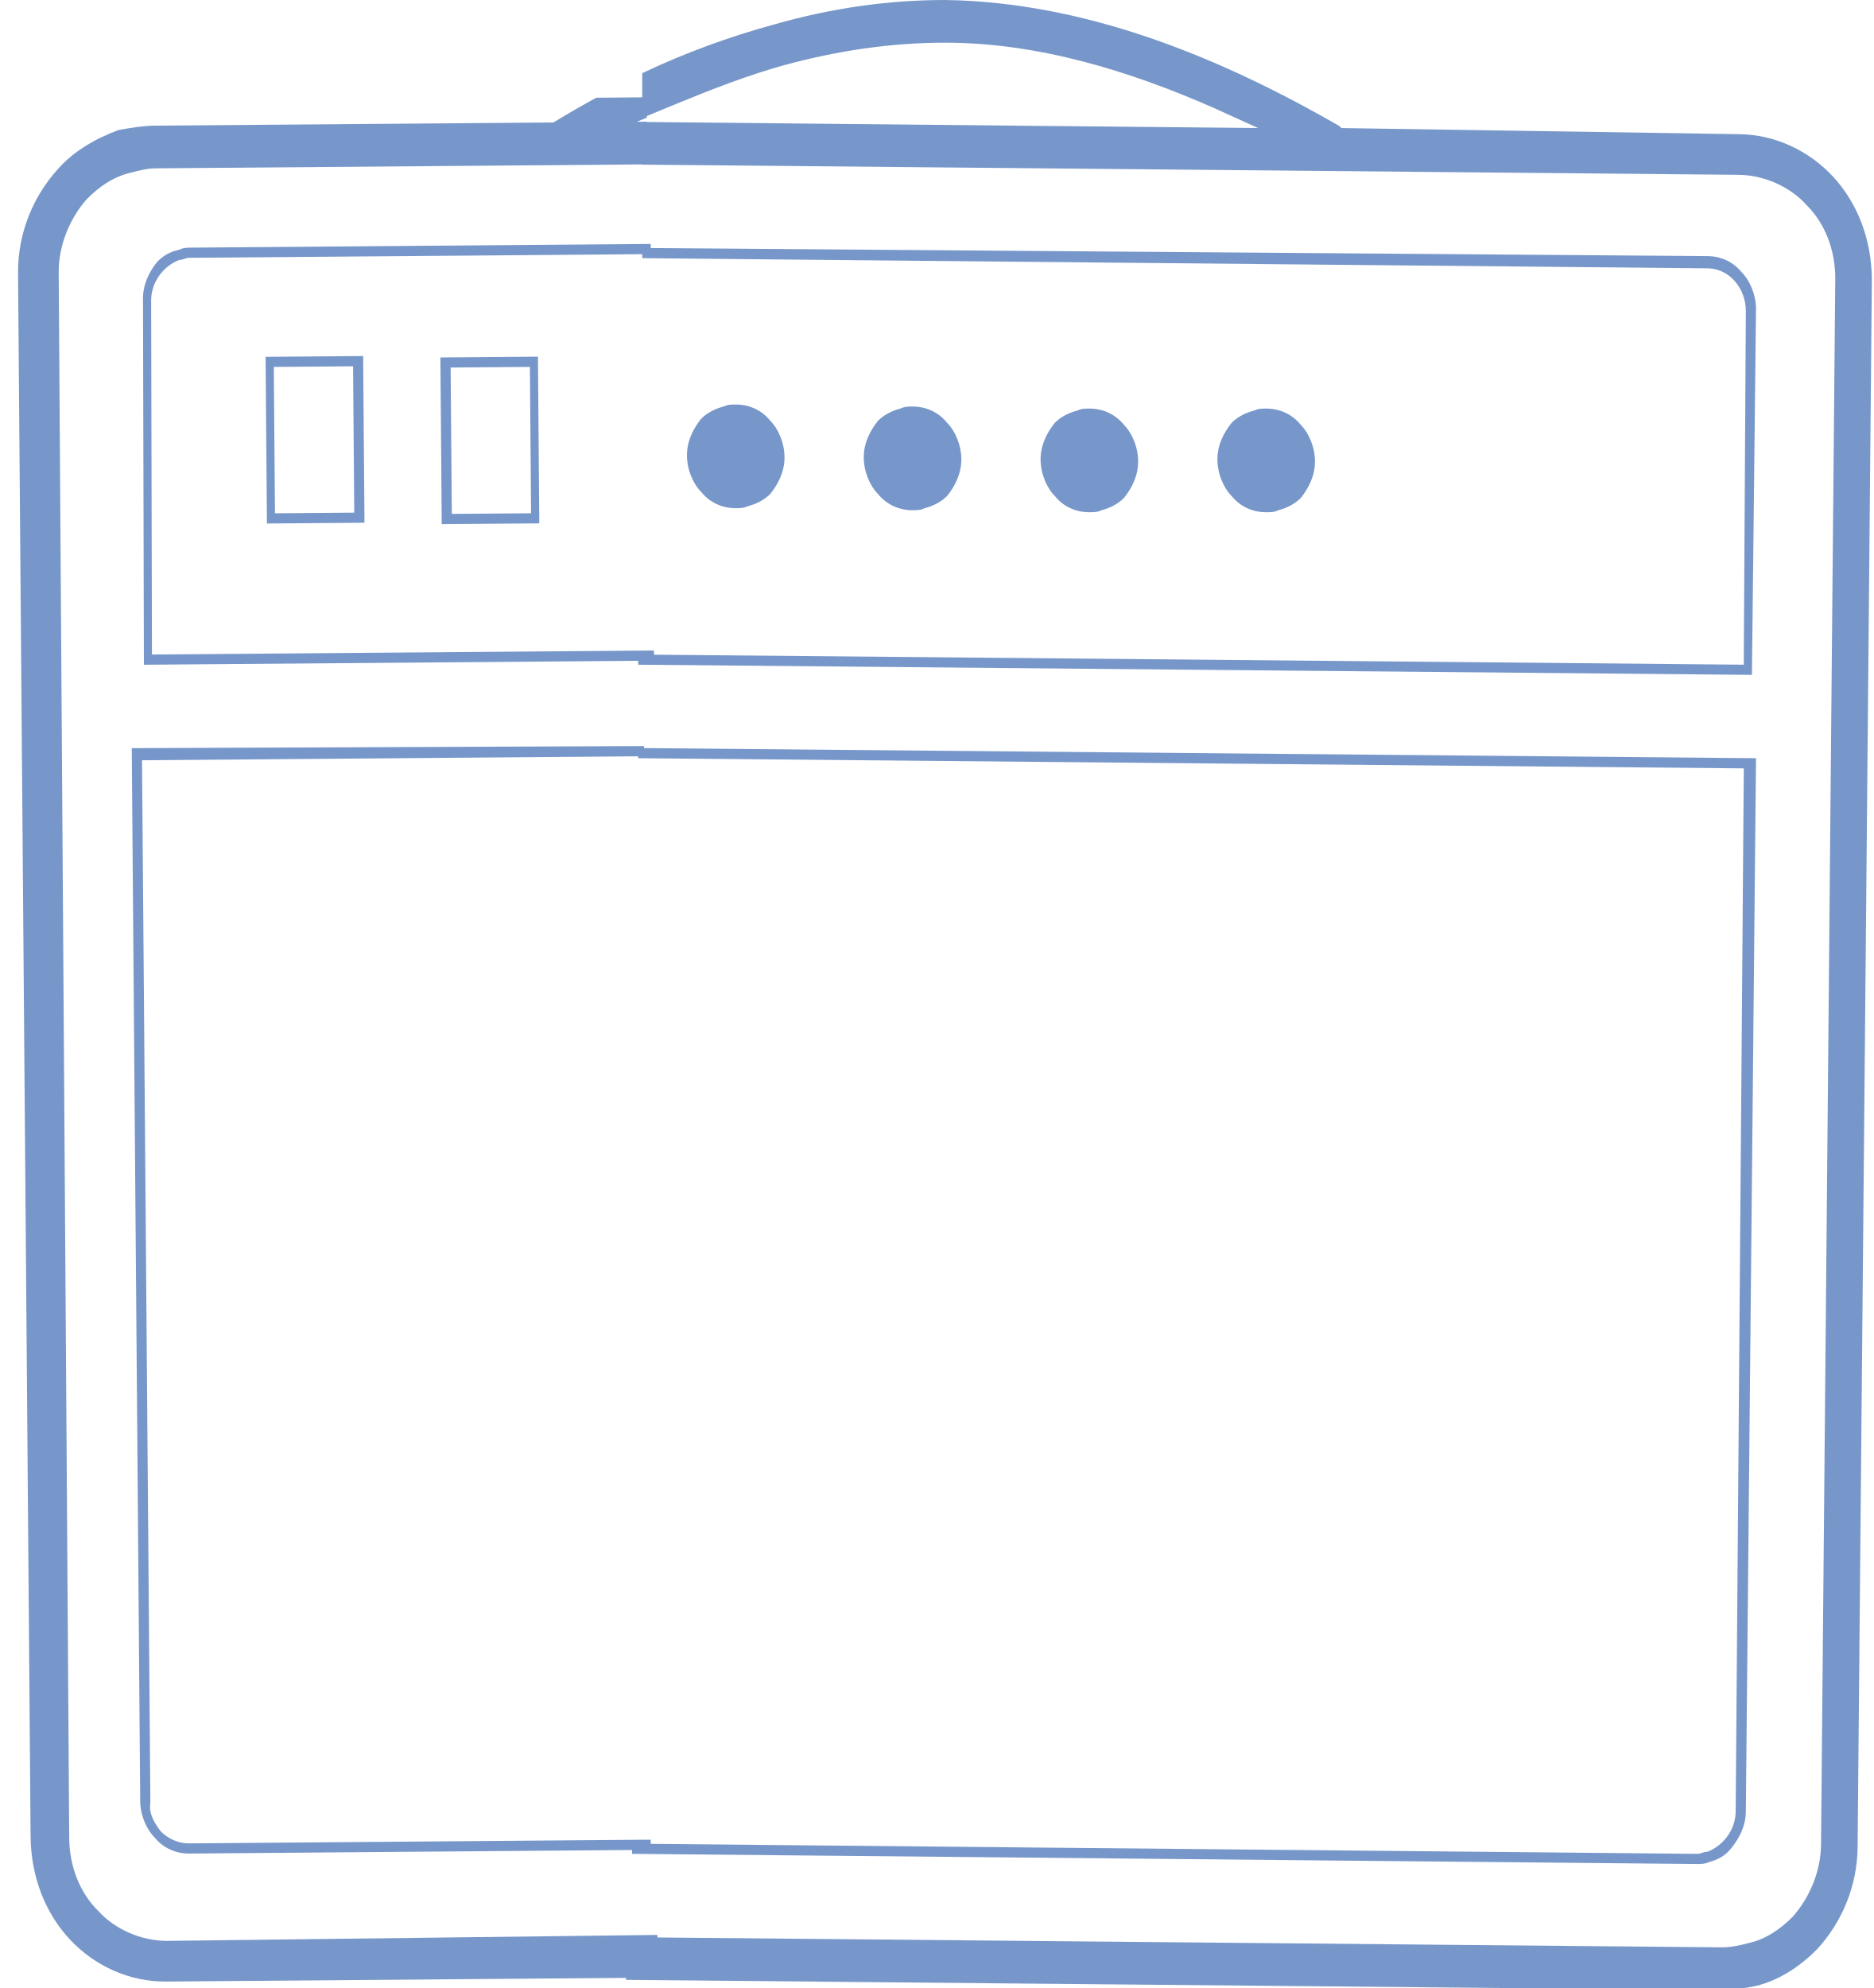
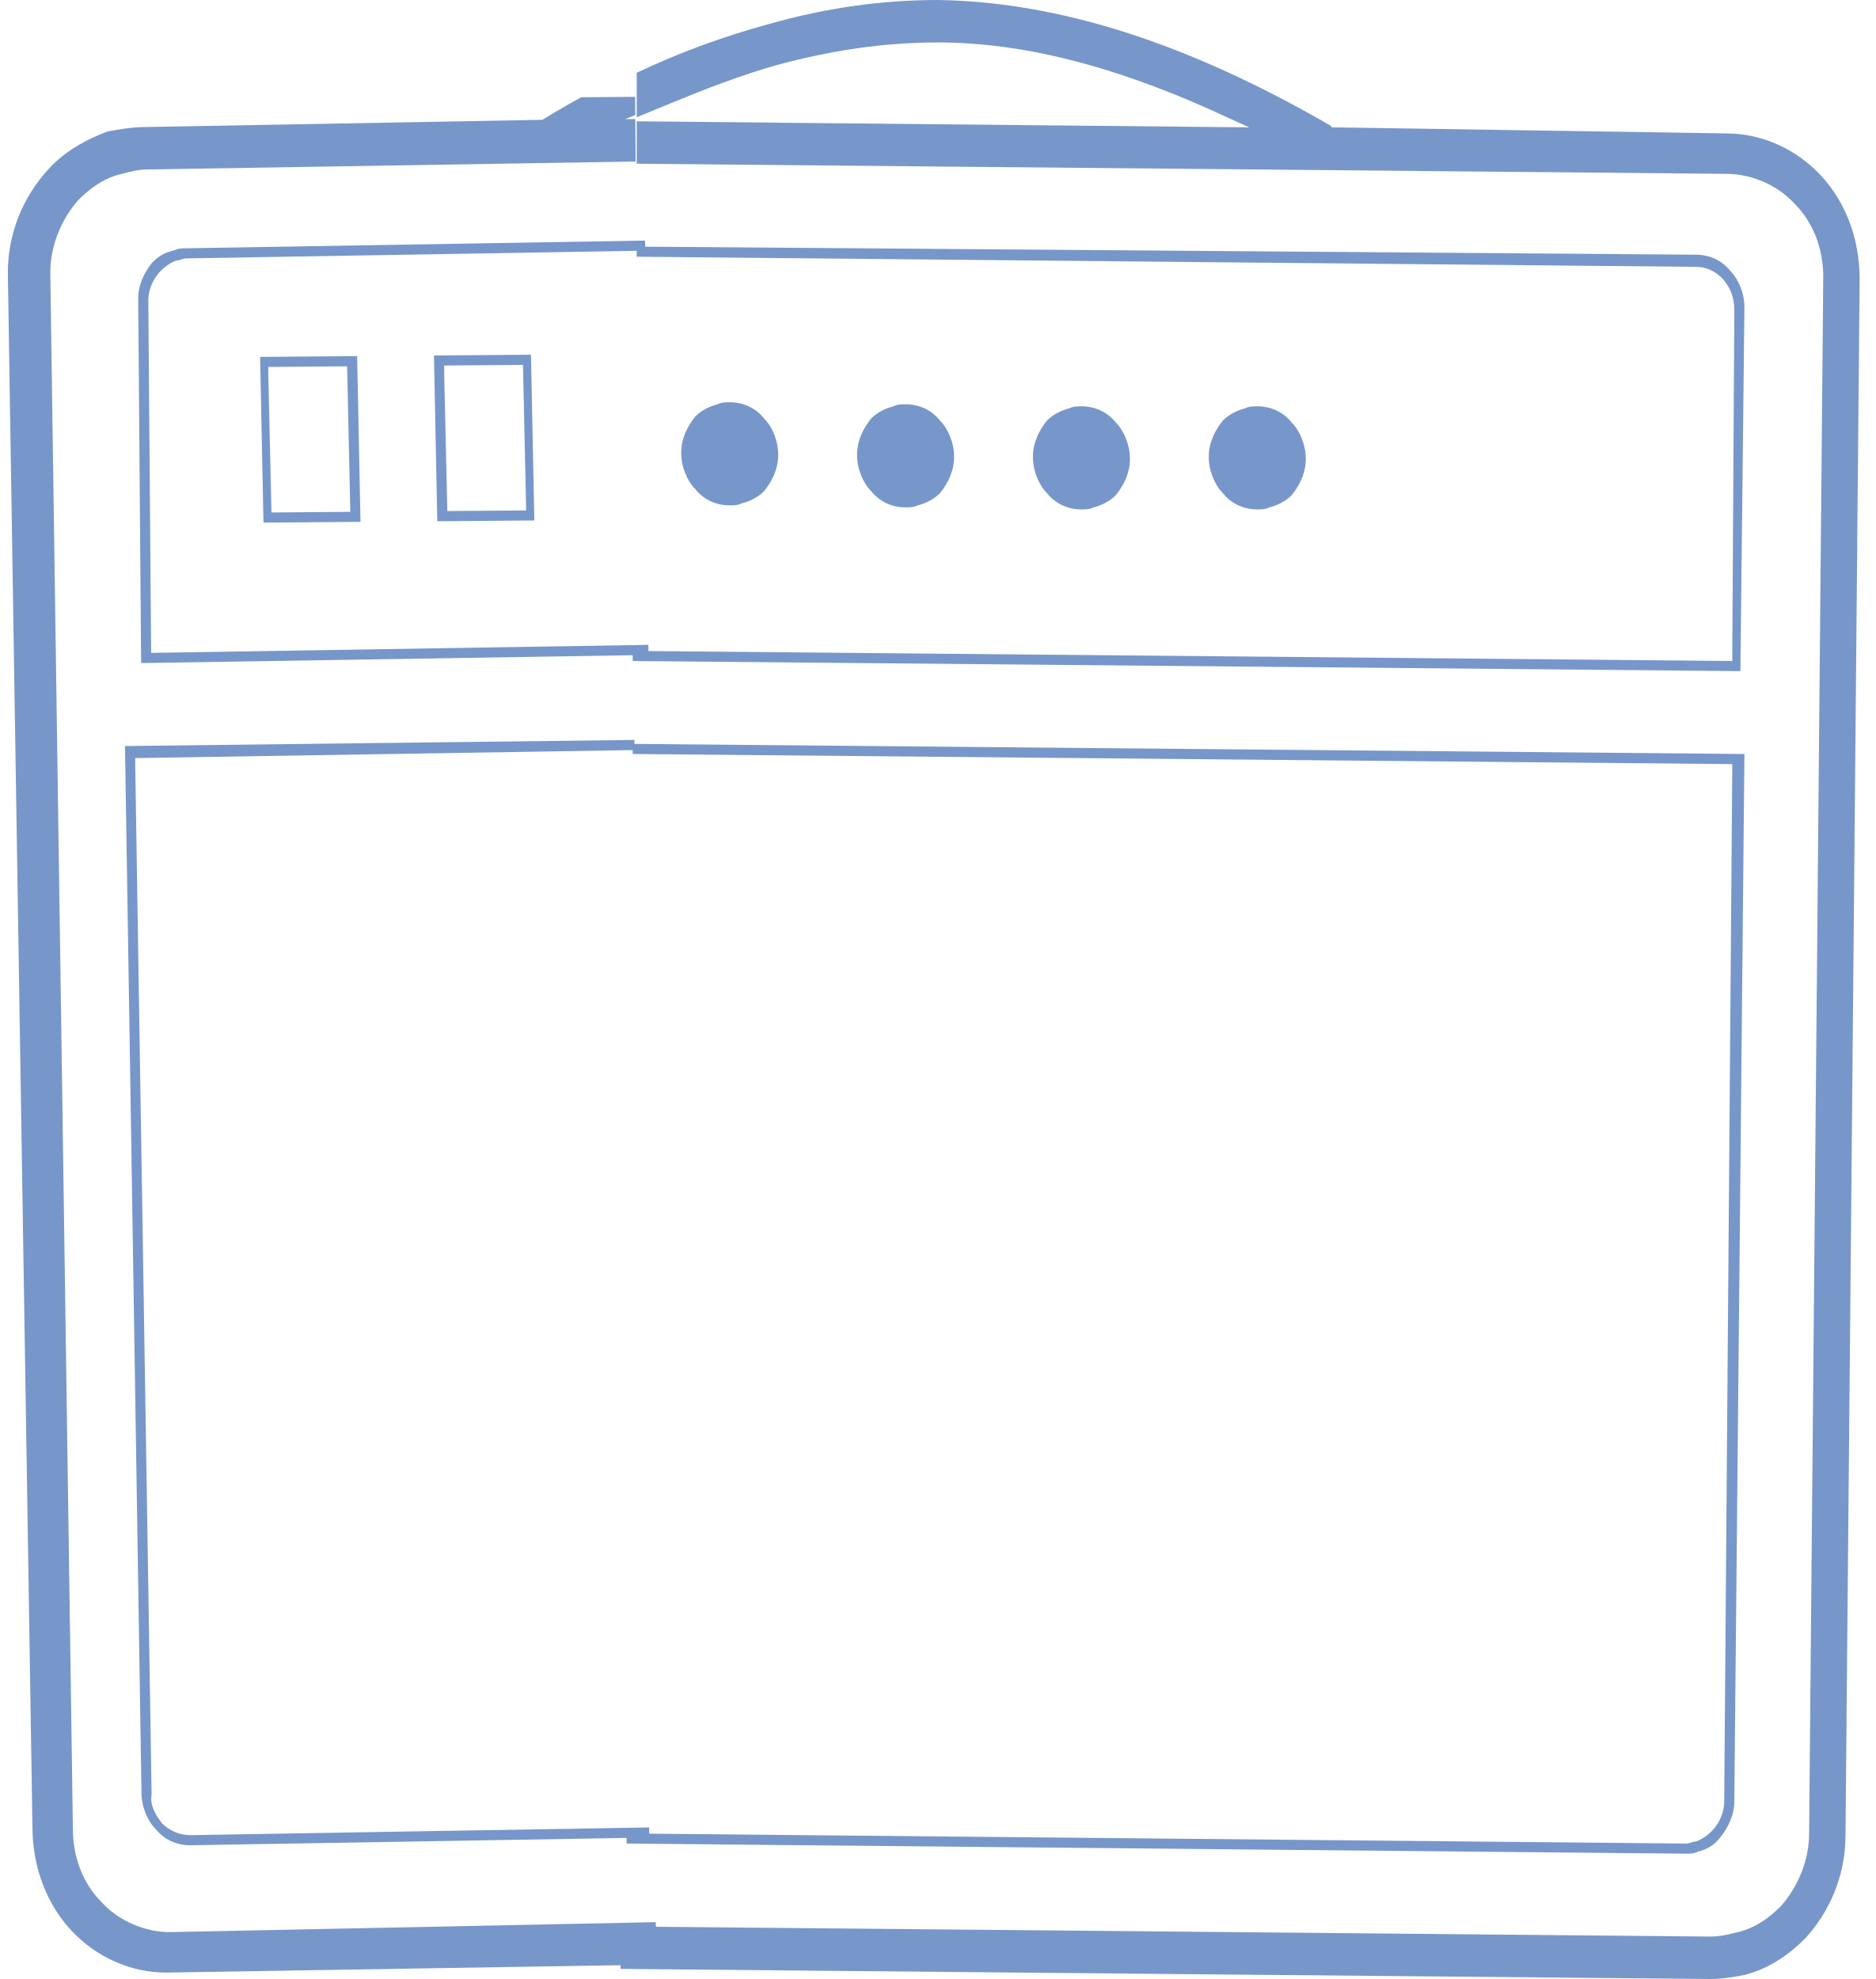
- <svg xmlns="http://www.w3.org/2000/svg" xmlns:xlink="http://www.w3.org/1999/xlink" version="1.1" id="Layer_1" x="0px" y="0px" viewBox="0 0 92.2 97.8" style="enable-background:new 0 0 92.2 97.8;" xml:space="preserve">
+ <svg xmlns="http://www.w3.org/2000/svg" xmlns:xlink="http://www.w3.org/1999/xlink" version="1.1" id="Speaker" x="0px" y="0px" viewBox="0 0 92.8 97.9" style="enable-background:new 0 0 92.8 97.9;" xml:space="preserve">
  <style type="text/css">
	.st0{fill:#7797CA;}
	.st1{clip-path:url(#SVGID_2_);fill:#7797CA;}
	.st2{clip-path:url(#SVGID_4_);fill:#7797CA;}
	.st3{clip-path:url(#SVGID_6_);fill:#7797CA;}
	.st4{clip-path:url(#SVGID_8_);fill:#7797CA;}
</style>
  <g>
    <g>
-       <path class="st0" d="M38.1,1.2c-2.2,0.6-4.4,1.4-6.5,2.4v2.2l1.7-0.7c1.7-0.7,3.5-1.4,5.3-1.9c2.6-0.7,5.2-1.1,7.9-1.1    c4.6,0,9.1,1.4,13.2,3.2l2.2,1L31.6,6v2.1l53.9,0.5c1.3,0,2.6,0.6,3.4,1.5c0.9,0.9,1.4,2.2,1.4,3.6l-0.7,77h-0.5h0.5    c0,1.4-0.6,2.7-1.4,3.6c-0.6,0.6-1.3,1.1-2.2,1.3c-0.4,0.1-0.8,0.2-1.3,0.2l-53.9-0.5v2.1l53.9,0.5c0.6,0,1.2-0.1,1.7-0.2    c1.2-0.3,2.2-1,3-1.8c1.2-1.3,2-3.1,2-5.1l0.7-77c0-2-0.7-3.8-1.9-5.1c-1.2-1.3-2.9-2.1-4.7-2.1V6.1v0.5L66,6.3l-0.1-0.1    C60,2.8,53.4,0.1,46.5,0C43.7,0,40.9,0.4,38.1,1.2" />
+       <g>
+         <path class="st0" d="M38,1.2c-2.2,0.6-4.4,1.4-6.5,2.4v2.2l1.7-0.7c1.7-0.7,3.5-1.4,5.3-1.9c2.6-0.7,5.2-1.1,7.9-1.1     c4.6,0,9.1,1.4,13.2,3.2l2.2,1L31.5,6v2.1l53.9,0.5c1.3,0,2.6,0.6,3.4,1.5c0.9,0.9,1.4,2.2,1.4,3.6l-0.7,77H89h0.5     c0,1.4-0.6,2.7-1.4,3.6c-0.6,0.6-1.3,1.1-2.2,1.3c-0.4,0.1-0.8,0.2-1.3,0.2l-53.9-0.5v2.1l53.9,0.5c0.6,0,1.2-0.1,1.7-0.2     c1.2-0.3,2.2-1,3-1.8c1.2-1.3,2-3.1,2-5.1l0.7-77c0-2-0.7-3.8-1.9-5.1c-1.2-1.3-2.9-2.1-4.7-2.1V6.1v0.5L65.9,6.3l-0.1-0.1     C59.9,2.8,53.3,0.1,46.4,0C43.6,0,40.8,0.4,38,1.2" />
+       </g>
    </g>
-   </g>
-   <g>
-     <path class="st0" d="M31.4,36.8v0.5l54.4,0.5l-0.4,51.3c0,0.9-0.6,1.7-1.4,2c-0.2,0-0.3,0.1-0.5,0.1l-52.4-0.5v0.5l52.4,0.5   c0.2,0,0.4,0,0.6-0.1c0.4-0.1,0.8-0.3,1.1-0.7c0.4-0.5,0.7-1.1,0.7-1.8l0.5-51.8L31.4,36.8 M62.3,19.6v0.5c-0.2,0-0.4,0-0.6,0.1   c-0.4,0.1-0.8,0.3-1.1,0.6c-0.4,0.5-0.7,1.1-0.7,1.8c0,0.7,0.3,1.4,0.7,1.8c0.4,0.5,1,0.8,1.7,0.8c0.2,0,0.4,0,0.6-0.1   c0.4-0.1,0.8-0.3,1.1-0.6c0.4-0.5,0.7-1.1,0.7-1.8c0-0.7-0.3-1.4-0.7-1.8c-0.4-0.5-1-0.8-1.7-0.8L62.3,19.6 M53.6,19.6v0.5   c-0.2,0-0.4,0-0.6,0.1c-0.4,0.1-0.8,0.3-1.1,0.6c-0.4,0.5-0.7,1.1-0.7,1.8c0,0.7,0.3,1.4,0.7,1.8c0.4,0.5,1,0.8,1.7,0.8   c0.2,0,0.4,0,0.6-0.1c0.4-0.1,0.8-0.3,1.1-0.6c0.4-0.5,0.7-1.1,0.7-1.8c0-0.7-0.3-1.4-0.7-1.8c-0.4-0.5-1-0.8-1.7-0.8V19.6    M44.9,19.5V20c-0.2,0-0.4,0-0.6,0.1c-0.4,0.1-0.8,0.3-1.1,0.6c-0.4,0.5-0.7,1.1-0.7,1.8c0,0.7,0.3,1.4,0.7,1.8   c0.4,0.5,1,0.8,1.7,0.8c0.2,0,0.4,0,0.6-0.1c0.4-0.1,0.8-0.3,1.1-0.6c0.4-0.5,0.7-1.1,0.7-1.8l0,0c0-0.7-0.3-1.4-0.7-1.8   c-0.4-0.5-1-0.8-1.7-0.8V19.5 M36.2,19.4v0.5c-0.2,0-0.4,0-0.6,0.1c-0.4,0.1-0.8,0.3-1.1,0.6c-0.4,0.5-0.7,1.1-0.7,1.8   c0,0.7,0.3,1.4,0.7,1.8c0.4,0.5,1,0.8,1.7,0.8c0.2,0,0.4,0,0.6-0.1c0.4-0.1,0.8-0.3,1.1-0.6c0.4-0.5,0.7-1.1,0.7-1.8   c0-0.7-0.3-1.4-0.7-1.8c-0.4-0.5-1-0.8-1.7-0.8V19.4" />
-   </g>
-   <g>
    <g>
-       <defs>
-         <path id="SVGID_1_" d="M3.2,8.2c-1.2,1.3-2,3.1-2,5.1L1.2,90.2c0,2,0.7,3.8,1.9,5.1s2.9,2.1,4.7,2.1l24.2,0l0-2.1L7.9,95.4     c-1.3,0-2.6-0.6-3.4-1.5c-0.9-0.9-1.4-2.2-1.4-3.6l0.1-77c0-1.4,0.6-2.7,1.4-3.6c0.6-0.6,1.3-1.1,2.2-1.3     c0.4-0.1,0.8-0.2,1.2-0.2l24.2,0l0-2.1l-0.5,0l0.5-0.2l0-2.2c-1.6,0.7-3.1,1.5-4.6,2.4v0L8,6.1c-0.6,0-1.2,0.1-1.8,0.2     C5.1,6.7,4,7.3,3.2,8.2" />
-       </defs>
-       <clipPath id="SVGID_2_">
-         <use xlink:href="#SVGID_1_" style="overflow:visible;" />
-       </clipPath>
-       <rect x="-9.1" y="4.9" transform="matrix(1 -8.018720e-03 8.018720e-03 1 -0.4183 0.1453)" class="st1" width="54.1" height="94.7" />
-     </g>
-   </g>
-   <g>
-     <g>
-       <path class="st0" d="M31.6,12.2v0.5L84,13.2c1.1,0,1.9,1,1.9,2.1l-0.1,16.9v0.5l-54.4-0.5v0.5l54.8,0.5l0.2-18    c0-0.7-0.3-1.4-0.7-1.8c-0.4-0.5-1-0.8-1.7-0.8v-0.5v0.5L31.6,12.2" />
+       <path class="st0" d="M31.3,36.8v0.5l54.4,0.5l-0.4,51.3c0,0.9-0.6,1.7-1.4,2c-0.2,0-0.3,0.1-0.5,0.1L31,90.7v0.5l52.4,0.5    c0.2,0,0.4,0,0.6-0.1c0.4-0.1,0.8-0.3,1.1-0.7c0.4-0.5,0.7-1.1,0.7-1.8l0.5-51.8L31.3,36.8 M62.2,19.6v0.5c-0.2,0-0.4,0-0.6,0.1    c-0.4,0.1-0.8,0.3-1.1,0.6c-0.4,0.5-0.7,1.1-0.7,1.8c0,0.7,0.3,1.4,0.7,1.8c0.4,0.5,1,0.8,1.7,0.8c0.2,0,0.4,0,0.6-0.1    c0.4-0.1,0.8-0.3,1.1-0.6c0.4-0.5,0.7-1.1,0.7-1.8c0-0.7-0.3-1.4-0.7-1.8c-0.4-0.5-1-0.8-1.7-0.8L62.2,19.6 M53.5,19.6v0.5    c-0.2,0-0.4,0-0.6,0.1c-0.4,0.1-0.8,0.3-1.1,0.6c-0.4,0.5-0.7,1.1-0.7,1.8c0,0.7,0.3,1.4,0.7,1.8c0.4,0.5,1,0.8,1.7,0.8    c0.2,0,0.4,0,0.6-0.1c0.4-0.1,0.8-0.3,1.1-0.6c0.4-0.5,0.7-1.1,0.7-1.8c0-0.7-0.3-1.4-0.7-1.8c-0.4-0.5-1-0.8-1.7-0.8V19.6     M44.8,19.5V20c-0.2,0-0.4,0-0.6,0.1c-0.4,0.1-0.8,0.3-1.1,0.6c-0.4,0.5-0.7,1.1-0.7,1.8c0,0.7,0.3,1.4,0.7,1.8    c0.4,0.5,1,0.8,1.7,0.8c0.2,0,0.4,0,0.6-0.1c0.4-0.1,0.8-0.3,1.1-0.6c0.4-0.5,0.7-1.1,0.7-1.8l0,0c0-0.7-0.3-1.4-0.7-1.8    c-0.4-0.5-1-0.8-1.7-0.8V19.5 M36.1,19.4v0.5c-0.2,0-0.4,0-0.6,0.1c-0.4,0.1-0.8,0.3-1.1,0.6c-0.4,0.5-0.7,1.1-0.7,1.8    c0,0.7,0.3,1.4,0.7,1.8c0.4,0.5,1,0.8,1.7,0.8c0.2,0,0.4,0,0.6-0.1c0.4-0.1,0.8-0.3,1.1-0.6c0.4-0.5,0.7-1.1,0.7-1.8    c0-0.7-0.3-1.4-0.7-1.8c-0.4-0.5-1-0.8-1.7-0.8V19.4" />
    </g>
    <g>
      <g>
-         <defs>
-           <path id="SVGID_3_" d="M7.8,12.8c-0.4,0.5-0.7,1.1-0.7,1.8L7,32.6l25.1,0l0-0.5l-24.7,0l0.1-17.4c0-0.9,0.6-1.7,1.4-2      c0.2,0,0.3-0.1,0.5-0.1l22.7,0l0-0.5l-22.6,0c-0.2,0-0.4,0-0.6,0.1C8.4,12.3,8.1,12.5,7.8,12.8" />
-         </defs>
-         <clipPath id="SVGID_4_">
-           <use xlink:href="#SVGID_3_" style="overflow:visible;" />
-         </clipPath>
-         <rect x="4.7" y="9.6" transform="matrix(1 -8.018720e-03 8.018720e-03 1 -0.1813 0.1582)" class="st2" width="29.8" height="26.1" />
+         <g>
+           <defs>
+             <path id="SVGID_1_" d="M2.7,8.3c-1.2,1.3-2,3.1-2,5.1l0.6,76.9c0,2,0.7,3.8,1.9,5.1c1.2,1.3,2.9,2.1,4.7,2.1l24.2-0.2l0-2.1       L8.1,95.5c-1.3,0-2.6-0.6-3.4-1.5c-0.9-0.9-1.4-2.2-1.4-3.6l-0.5-77c0-1.4,0.6-2.7,1.4-3.6c0.6-0.6,1.3-1.1,2.2-1.3       c0.4-0.1,0.8-0.2,1.2-0.2l24.2-0.2l0-2.1l-0.5,0l0.5-0.2l0-2.2c-1.6,0.7-3.1,1.5-4.6,2.4l0,0L7.5,6.2c-0.6,0-1.2,0.1-1.8,0.2       C4.6,6.8,3.5,7.4,2.7,8.3" />
+           </defs>
+           <clipPath id="SVGID_2_">
+             <use xlink:href="#SVGID_1_" style="overflow:visible;" />
+           </clipPath>
+           <rect x="-9.2" y="4.9" transform="matrix(1 -8.018462e-03 8.018462e-03 1 -0.4184 0.1448)" class="st1" width="54.1" height="94.7" />
+         </g>
+       </g>
+     </g>
+     <g>
+       <g>
+         <path class="st0" d="M31.5,12.2v0.5l52.4,0.5c1.1,0,1.9,1,1.9,2.1l-0.1,16.9v0.5l-54.4-0.5v0.5l54.8,0.5l0.2-18     c0-0.7-0.3-1.4-0.7-1.8c-0.4-0.5-1-0.8-1.7-0.8v-0.5v0.5L31.5,12.2" />
+       </g>
+       <g>
+         <g>
+           <g>
+             <defs>
+               <path id="SVGID_3_" d="M7.6,12.9c-0.4,0.5-0.7,1.1-0.7,1.8l0,18l25.1-0.2l0-0.5L7.4,32.2l0-17.4c0-0.9,0.6-1.7,1.4-2        c0.2,0,0.3-0.1,0.5-0.1l22.7-0.2l0-0.5L9.3,12.2c-0.2,0-0.4,0-0.6,0.1C8.2,12.4,7.9,12.6,7.6,12.9" />
+             </defs>
+             <clipPath id="SVGID_4_">
+               <use xlink:href="#SVGID_3_" style="overflow:visible;" />
+             </clipPath>
+             <rect x="4.6" y="9.6" transform="matrix(1 -8.018462e-03 8.018462e-03 1 -0.181 0.1571)" class="st2" width="29.8" height="26.1" />
+           </g>
+         </g>
+       </g>
+     </g>
+     <g>
+       <g>
+         <g>
+           <defs>
+             <path id="SVGID_5_" d="M22.1,25.3l-0.1-6.7l0-0.5l3.9,0l0.1,7.2L22.1,25.3z M21.6,25.8l4.8,0l-0.1-8.2l-4.8,0L21.6,25.8z        M13.4,25.3l-0.1-6.7l0-0.5l3.9,0l0.1,7.2L13.4,25.3z M13,25.8l4.8,0l-0.1-8.2l-4.8,0L13,25.8z" />
+           </defs>
+           <clipPath id="SVGID_6_">
+             <use xlink:href="#SVGID_5_" style="overflow:visible;" />
+           </clipPath>
+           <rect x="12.1" y="15.8" transform="matrix(1 -8.018462e-03 8.018462e-03 1 -0.1726 0.1586)" class="st3" width="15.2" height="11.6" />
+         </g>
+       </g>
+     </g>
+     <g>
+       <g>
+         <g>
+           <defs>
+             <path id="SVGID_7_" d="M6.8,88.6c0,0.7,0.3,1.4,0.7,1.8c0.4,0.5,1,0.8,1.7,0.8L31.9,91l0-0.5L9.2,90.7c-0.5,0-1-0.2-1.4-0.6       c-0.3-0.4-0.6-0.9-0.5-1.4L6.9,37.9l0-0.5l24.7-0.2l0-0.5L6.4,36.8L6.8,88.6z" />
+           </defs>
+           <clipPath id="SVGID_8_">
+             <use xlink:href="#SVGID_7_" style="overflow:visible;" />
+           </clipPath>
+           <rect x="0.1" y="34.2" transform="matrix(1 -8.018462e-03 8.018462e-03 1 -0.511 0.1576)" class="st4" width="38.6" height="59.2" />
+         </g>
      </g>
    </g>
  </g>
-   <g>
-     <g>
-       <defs>
-         <path id="SVGID_5_" d="M22.2,25.3l0-6.7l0-0.5l3.9,0l0,7.2L22.2,25.3z M21.7,25.8l4.8,0l0-8.2l-4.8,0L21.7,25.8z M13.5,25.2     l0-6.7l0-0.5l3.9,0l0,7.2L13.5,25.2z M13.1,25.7l4.8,0l0-8.2l-4.8,0L13.1,25.7z" />
-       </defs>
-       <clipPath id="SVGID_6_">
-         <use xlink:href="#SVGID_5_" style="overflow:visible;" />
-       </clipPath>
-       <rect x="12.2" y="15.8" transform="matrix(1 -8.018720e-03 8.018720e-03 1 -0.1725 0.1591)" class="st3" width="15.2" height="11.6" />
-     </g>
-   </g>
-   <g>
-     <g>
-       <defs>
-         <path id="SVGID_7_" d="M6.7,88.5c0,0.7,0.3,1.4,0.7,1.8c0.4,0.5,1,0.8,1.7,0.8l22.7,0l0-0.5l-22.7,0c-0.5,0-1-0.2-1.4-0.6     c-0.3-0.4-0.6-0.9-0.5-1.4l0-50.8l0-0.5l24.7,0l0-0.5L6.7,36.7L6.7,88.5z" />
-       </defs>
-       <clipPath id="SVGID_8_">
-         <use xlink:href="#SVGID_7_" style="overflow:visible;" />
-       </clipPath>
-       <rect x="0.2" y="34.2" transform="matrix(1 -8.018720e-03 8.018720e-03 1 -0.5113 0.1587)" class="st4" width="38.6" height="59.2" />
-     </g>
-   </g>
</svg>
